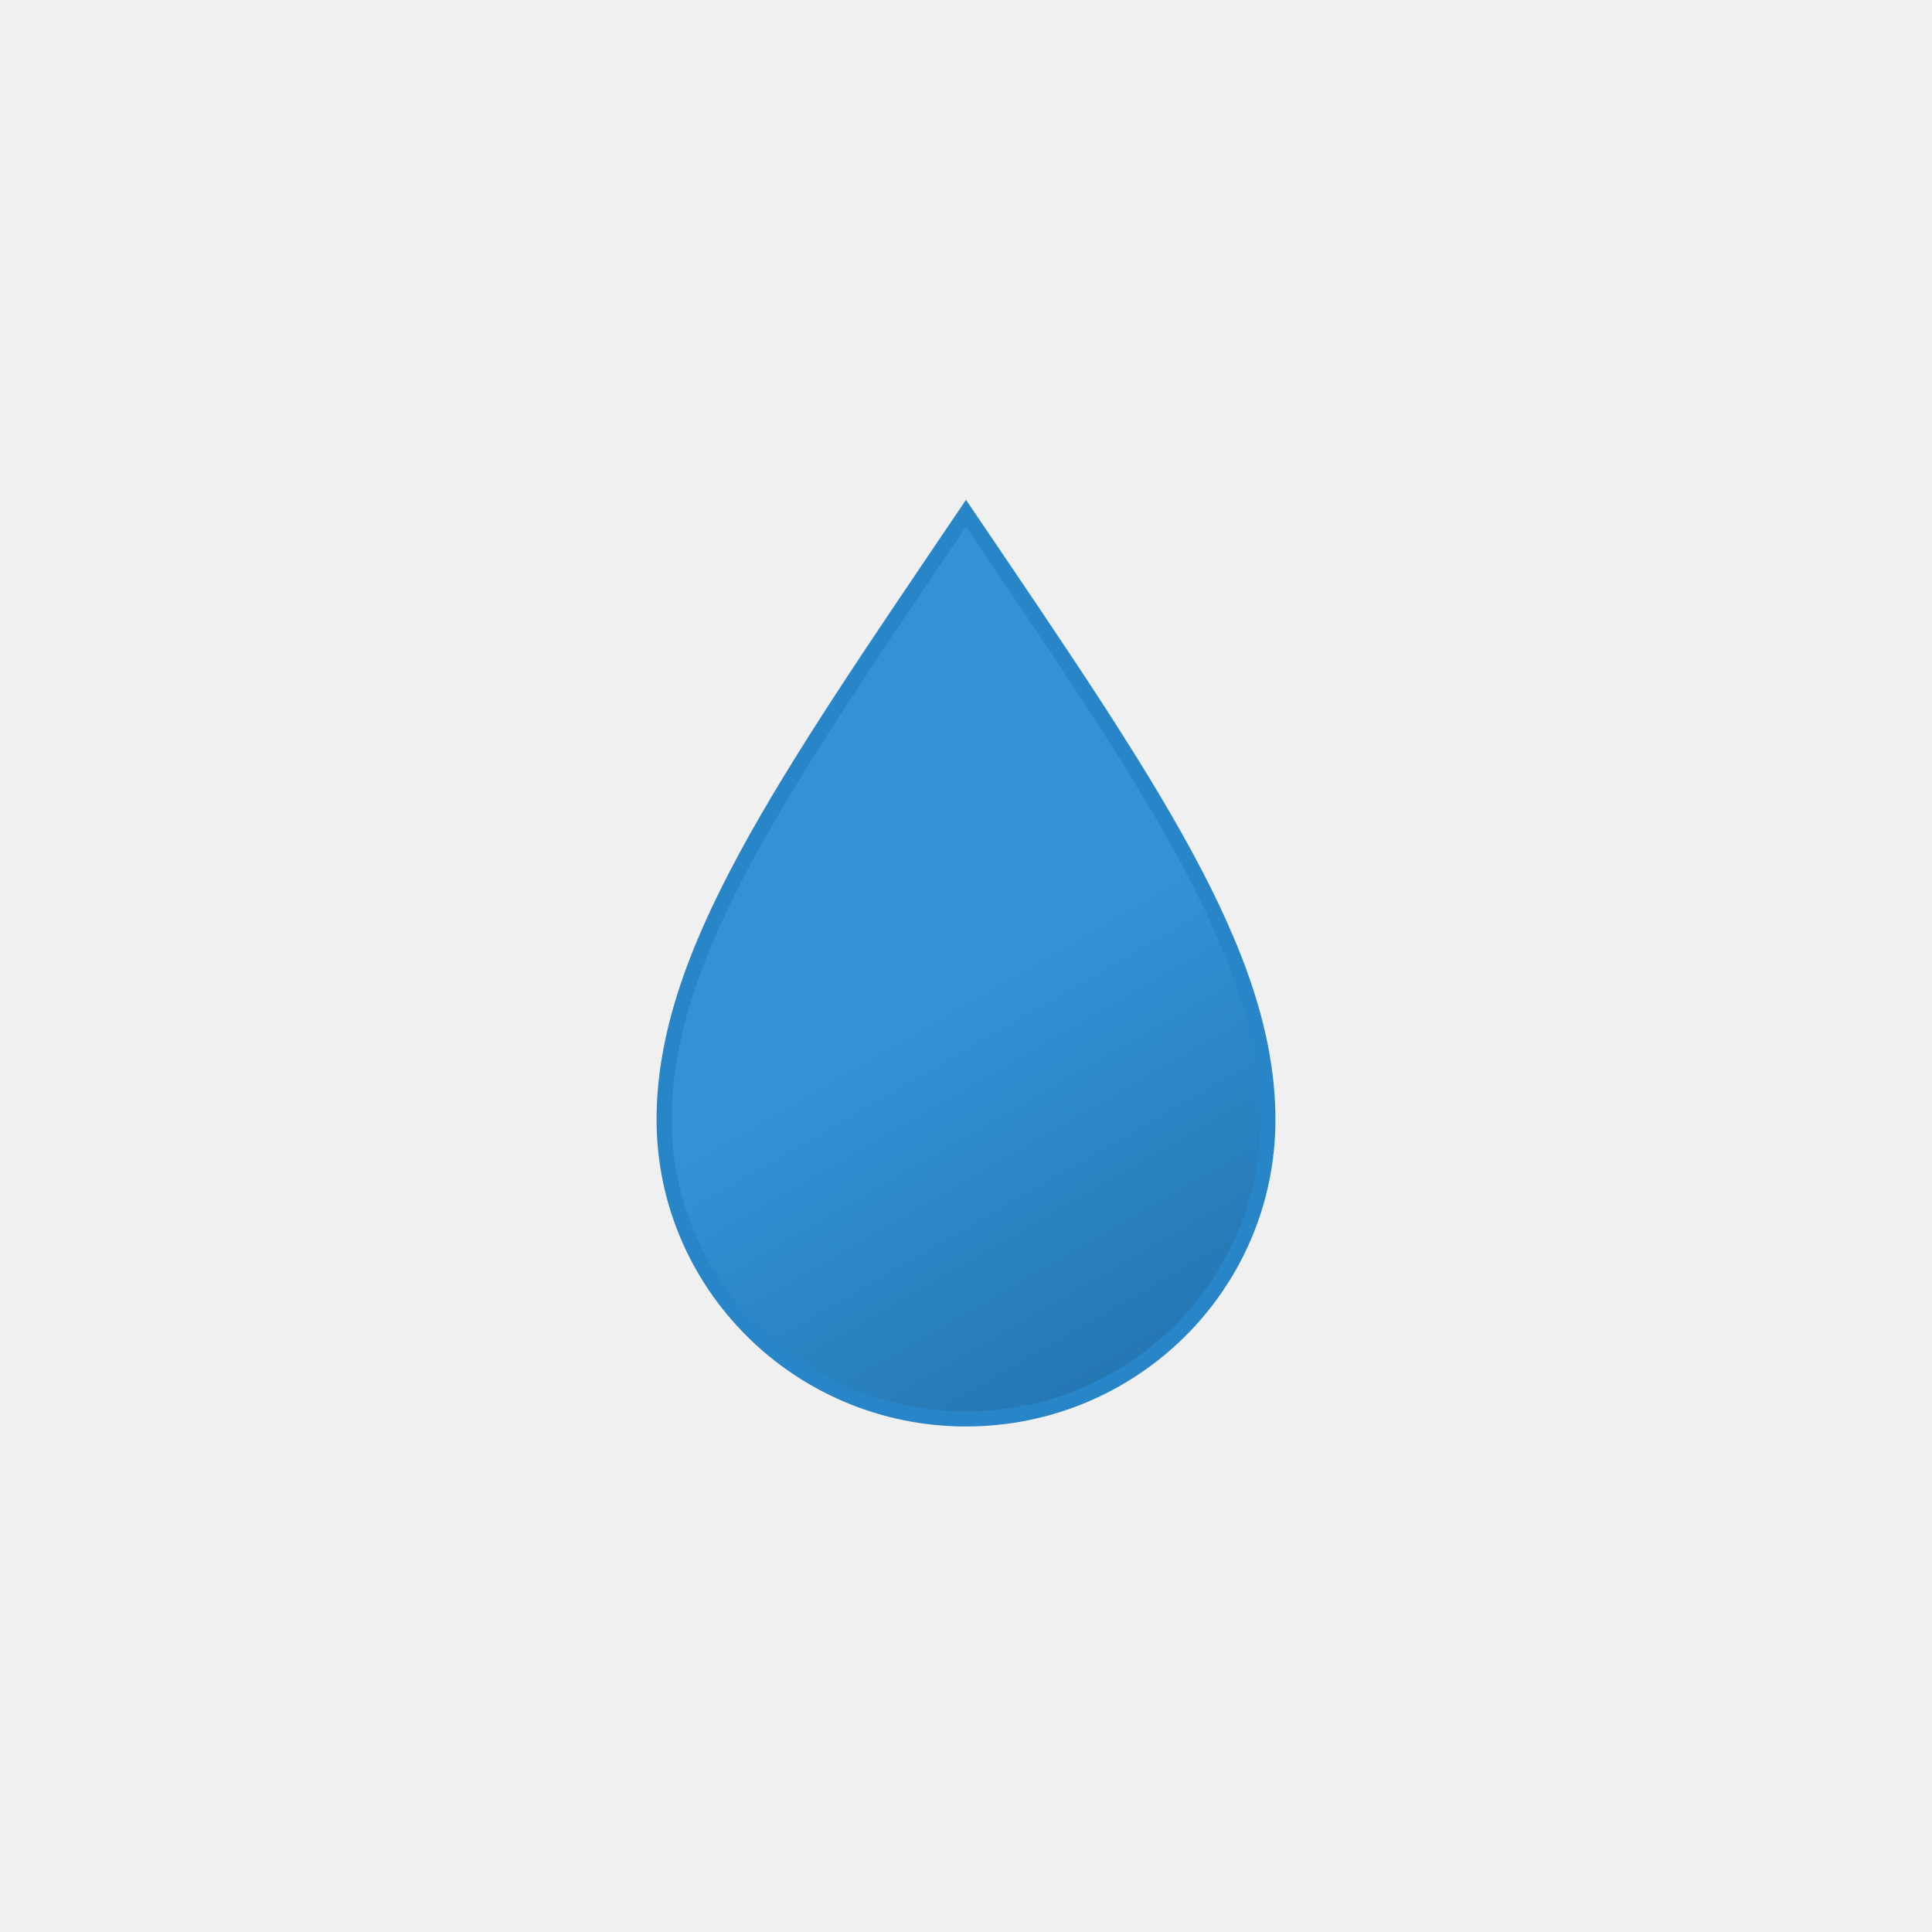
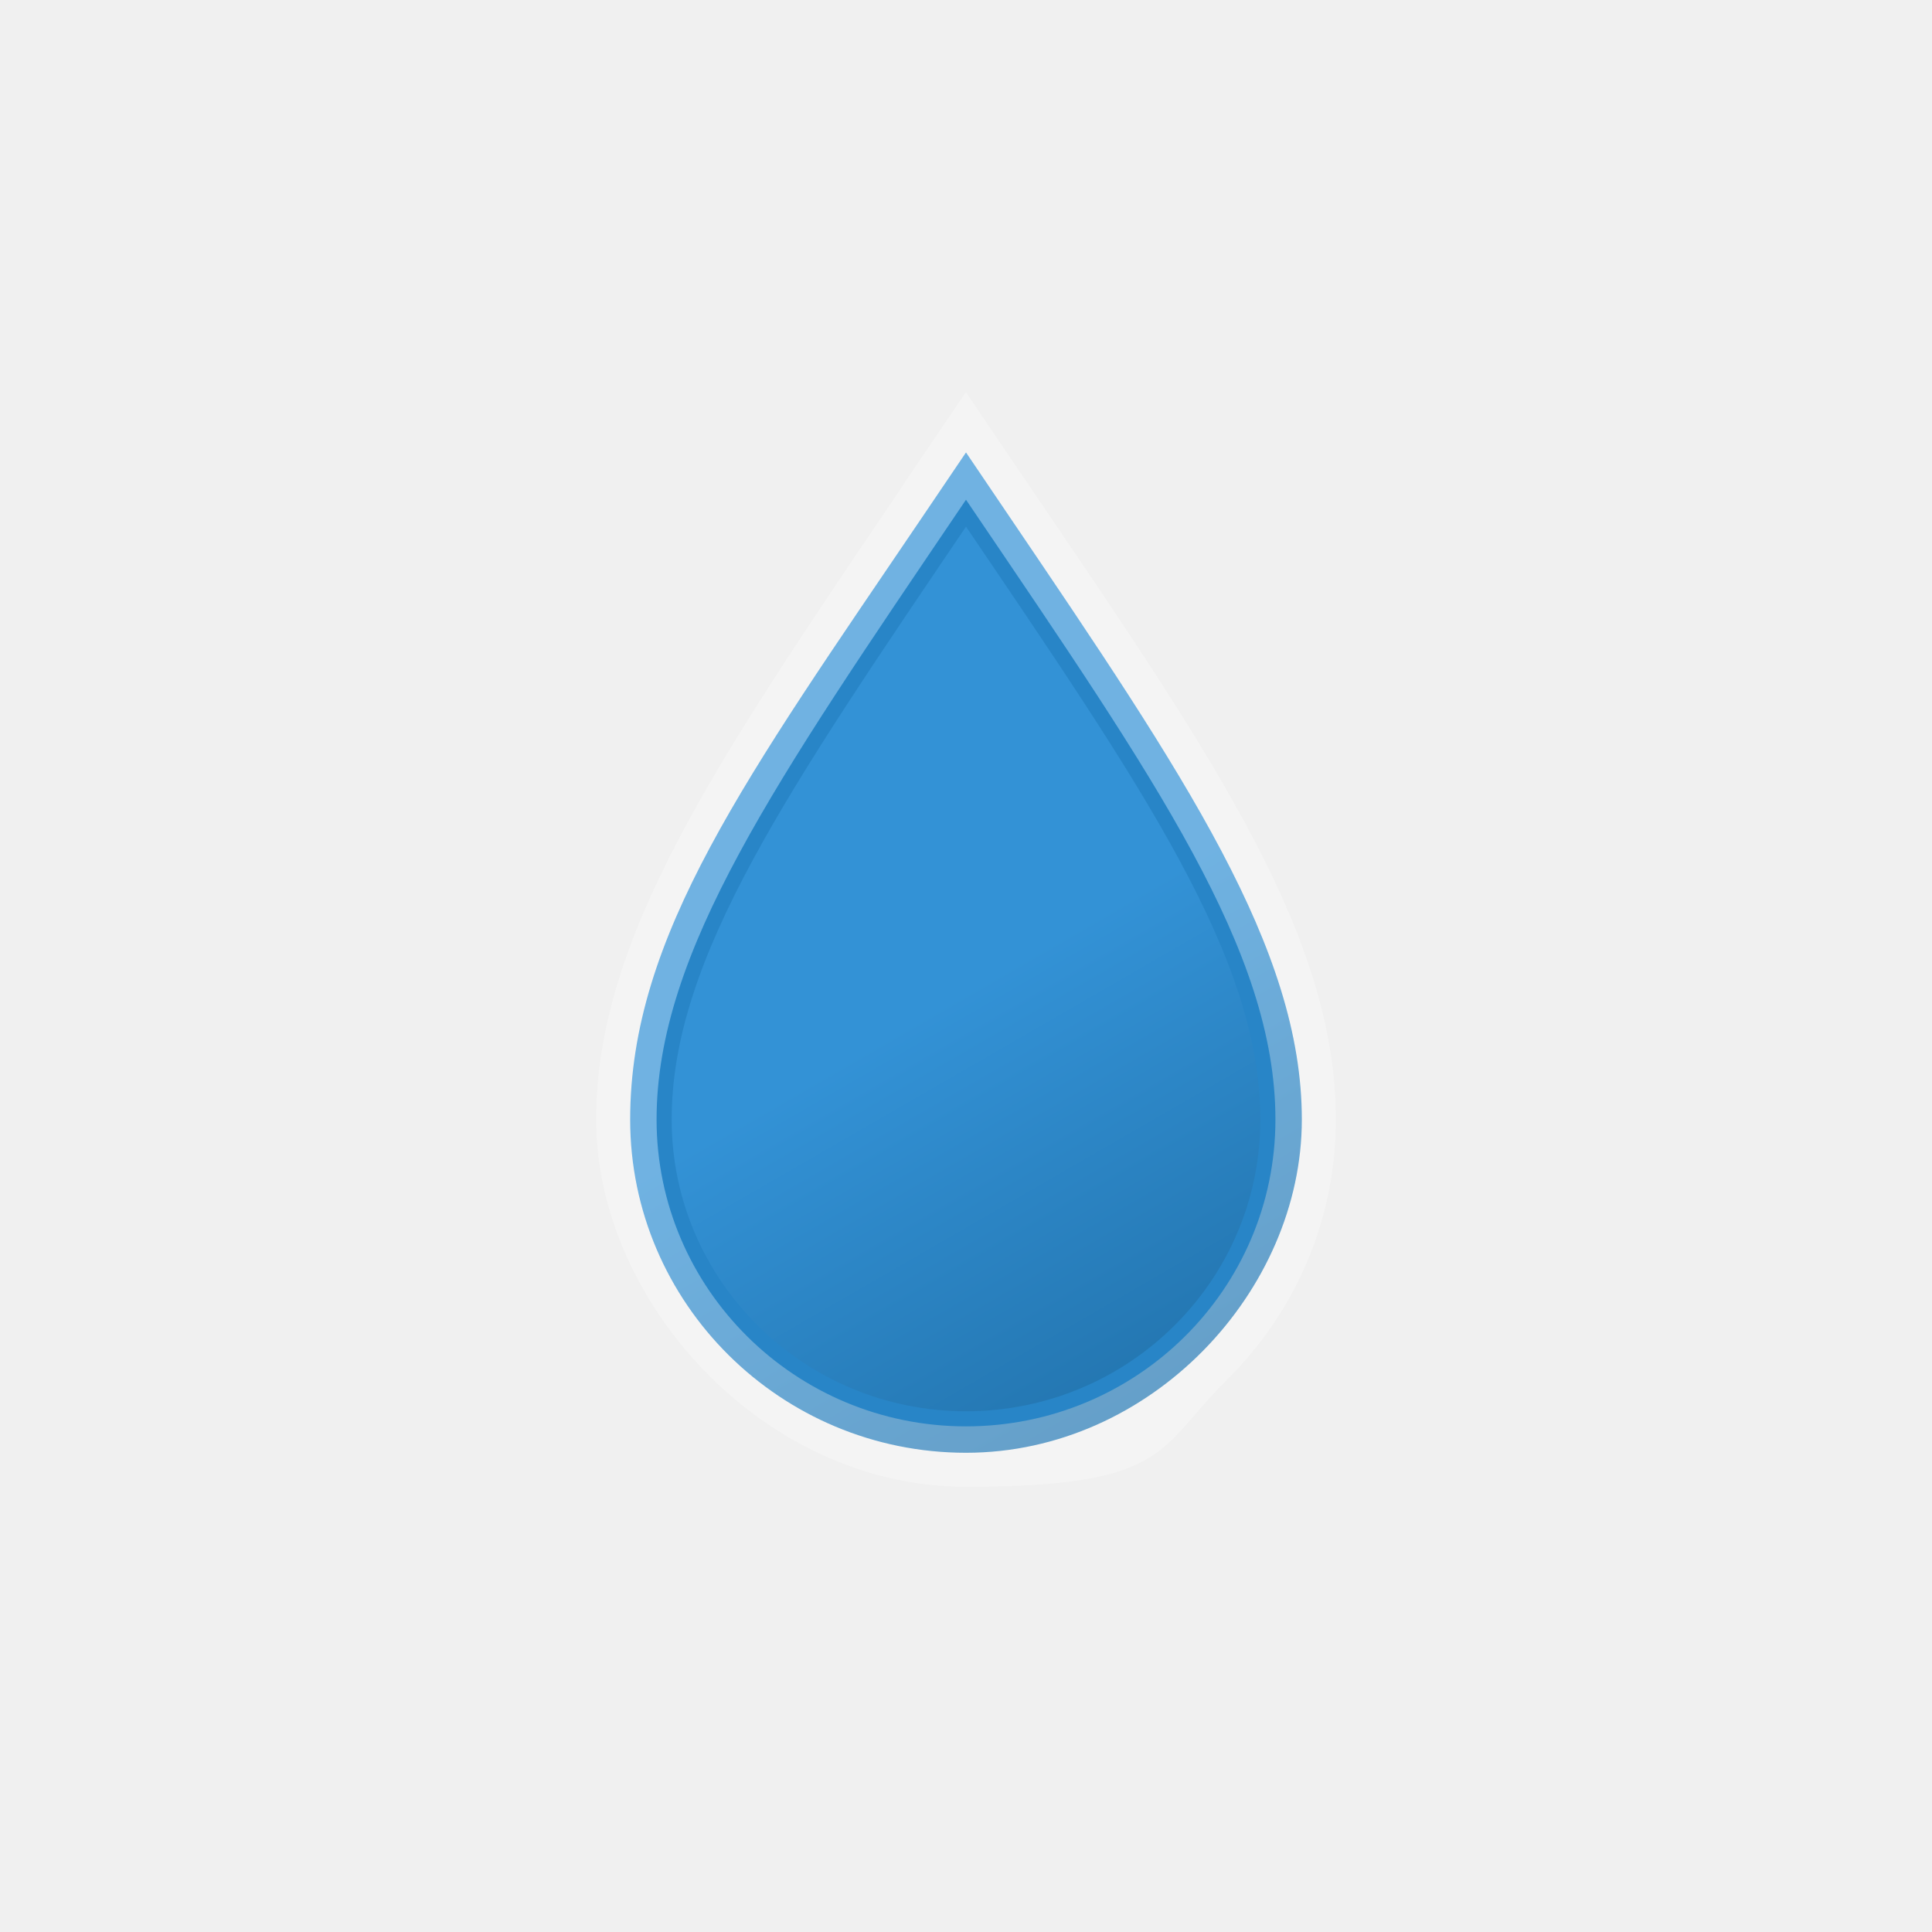
- <svg xmlns="http://www.w3.org/2000/svg" xmlns:xlink="http://www.w3.org/1999/xlink" viewBox="0 0 512 512">
+ <svg xmlns="http://www.w3.org/2000/svg" id="Layer_1" version="1.1" viewBox="0 0 512 512">
  <defs>
-     <linearGradient id="a" x1="14.8" x2="124.2" y1="42.3" y2="231.7" gradientUnits="userSpaceOnUse">
+     <style>
+       .st0 {
+         fill: #fff;
+         opacity: .3;
+       }
+ 
+       .st1 {
+         fill: url(#linear-gradient1);
+         stroke: #2885c7;
+         stroke-miterlimit: 10;
+         stroke-width: 4px;
+       }
+ 
+       .st2 {
+         fill: url(#linear-gradient);
+       }
+     </style>
+     <linearGradient id="linear-gradient" x1="-8010.1" y1="8454.5" x2="-7889.3" y2="8663.7" gradientTransform="translate(8192 -8291.8)" gradientUnits="userSpaceOnUse">
      <stop offset="0" stop-color="#3392d6" />
      <stop offset=".5" stop-color="#3392d6" />
      <stop offset="1" stop-color="#2477b2" />
    </linearGradient>
-     <symbol id="b" viewBox="0 0 164 245.6">
-       <path fill="url(#a)" stroke="#2885c7" stroke-miterlimit="10" stroke-width="4" d="M82 3.6c-48.7 72-80 117-80 160.7s35.8 79.3 80 79.3 80-35.5 80-79.3S130.7 75.5 82 3.6Z" />
-     </symbol>
+     <linearGradient id="linear-gradient1" x1="-8003.1" y1="8466.6" x2="-7893.8" y2="8655.9" gradientTransform="translate(8192 -8291.8)" gradientUnits="userSpaceOnUse">
+       <stop offset="0" stop-color="#3392d6" />
+       <stop offset=".5" stop-color="#3392d6" />
+       <stop offset="1" stop-color="#2477b2" />
+     </linearGradient>
  </defs>
-   <use xlink:href="#b" width="164" height="245.6" transform="translate(174 132.43)" />
+   <g id="b">
+     <g>
+       <path class="st2" d="M256,385c-49.1,0-89-39.6-89-88.3s30.8-90.8,77.5-159.8l11.5-17,11.3,16.7c46.8,69.1,77.7,114.7,77.7,160.1s-39.9,88.3-89,88.3Z" />
+       <path class="st0" d="M256,136c48.7,71.9,80,116.9,80,160.7s-35.8,79.3-80,79.3-80-35.6-80-79.3,31.3-88.7,80-160.7M256,103.9l-14.9,22-4,6c-47.6,70.4-79.1,116.8-79.1,164.8s44,97.3,98,97.3,50.7-10.1,69.2-28.4c18.5-18.4,28.8-42.8,28.8-68.9,0-48.2-31.5-94.7-79.3-165.1l-3.8-5.6-14.9-22h0Z" />
+     </g>
+     <path class="st1" d="M336,296.7c0,43.8-35.8,79.3-80,79.3s-80-35.6-80-79.3,31.3-88.7,80-160.7c48.7,71.9,80,116.9,80,160.7Z" />
+   </g>
</svg>
